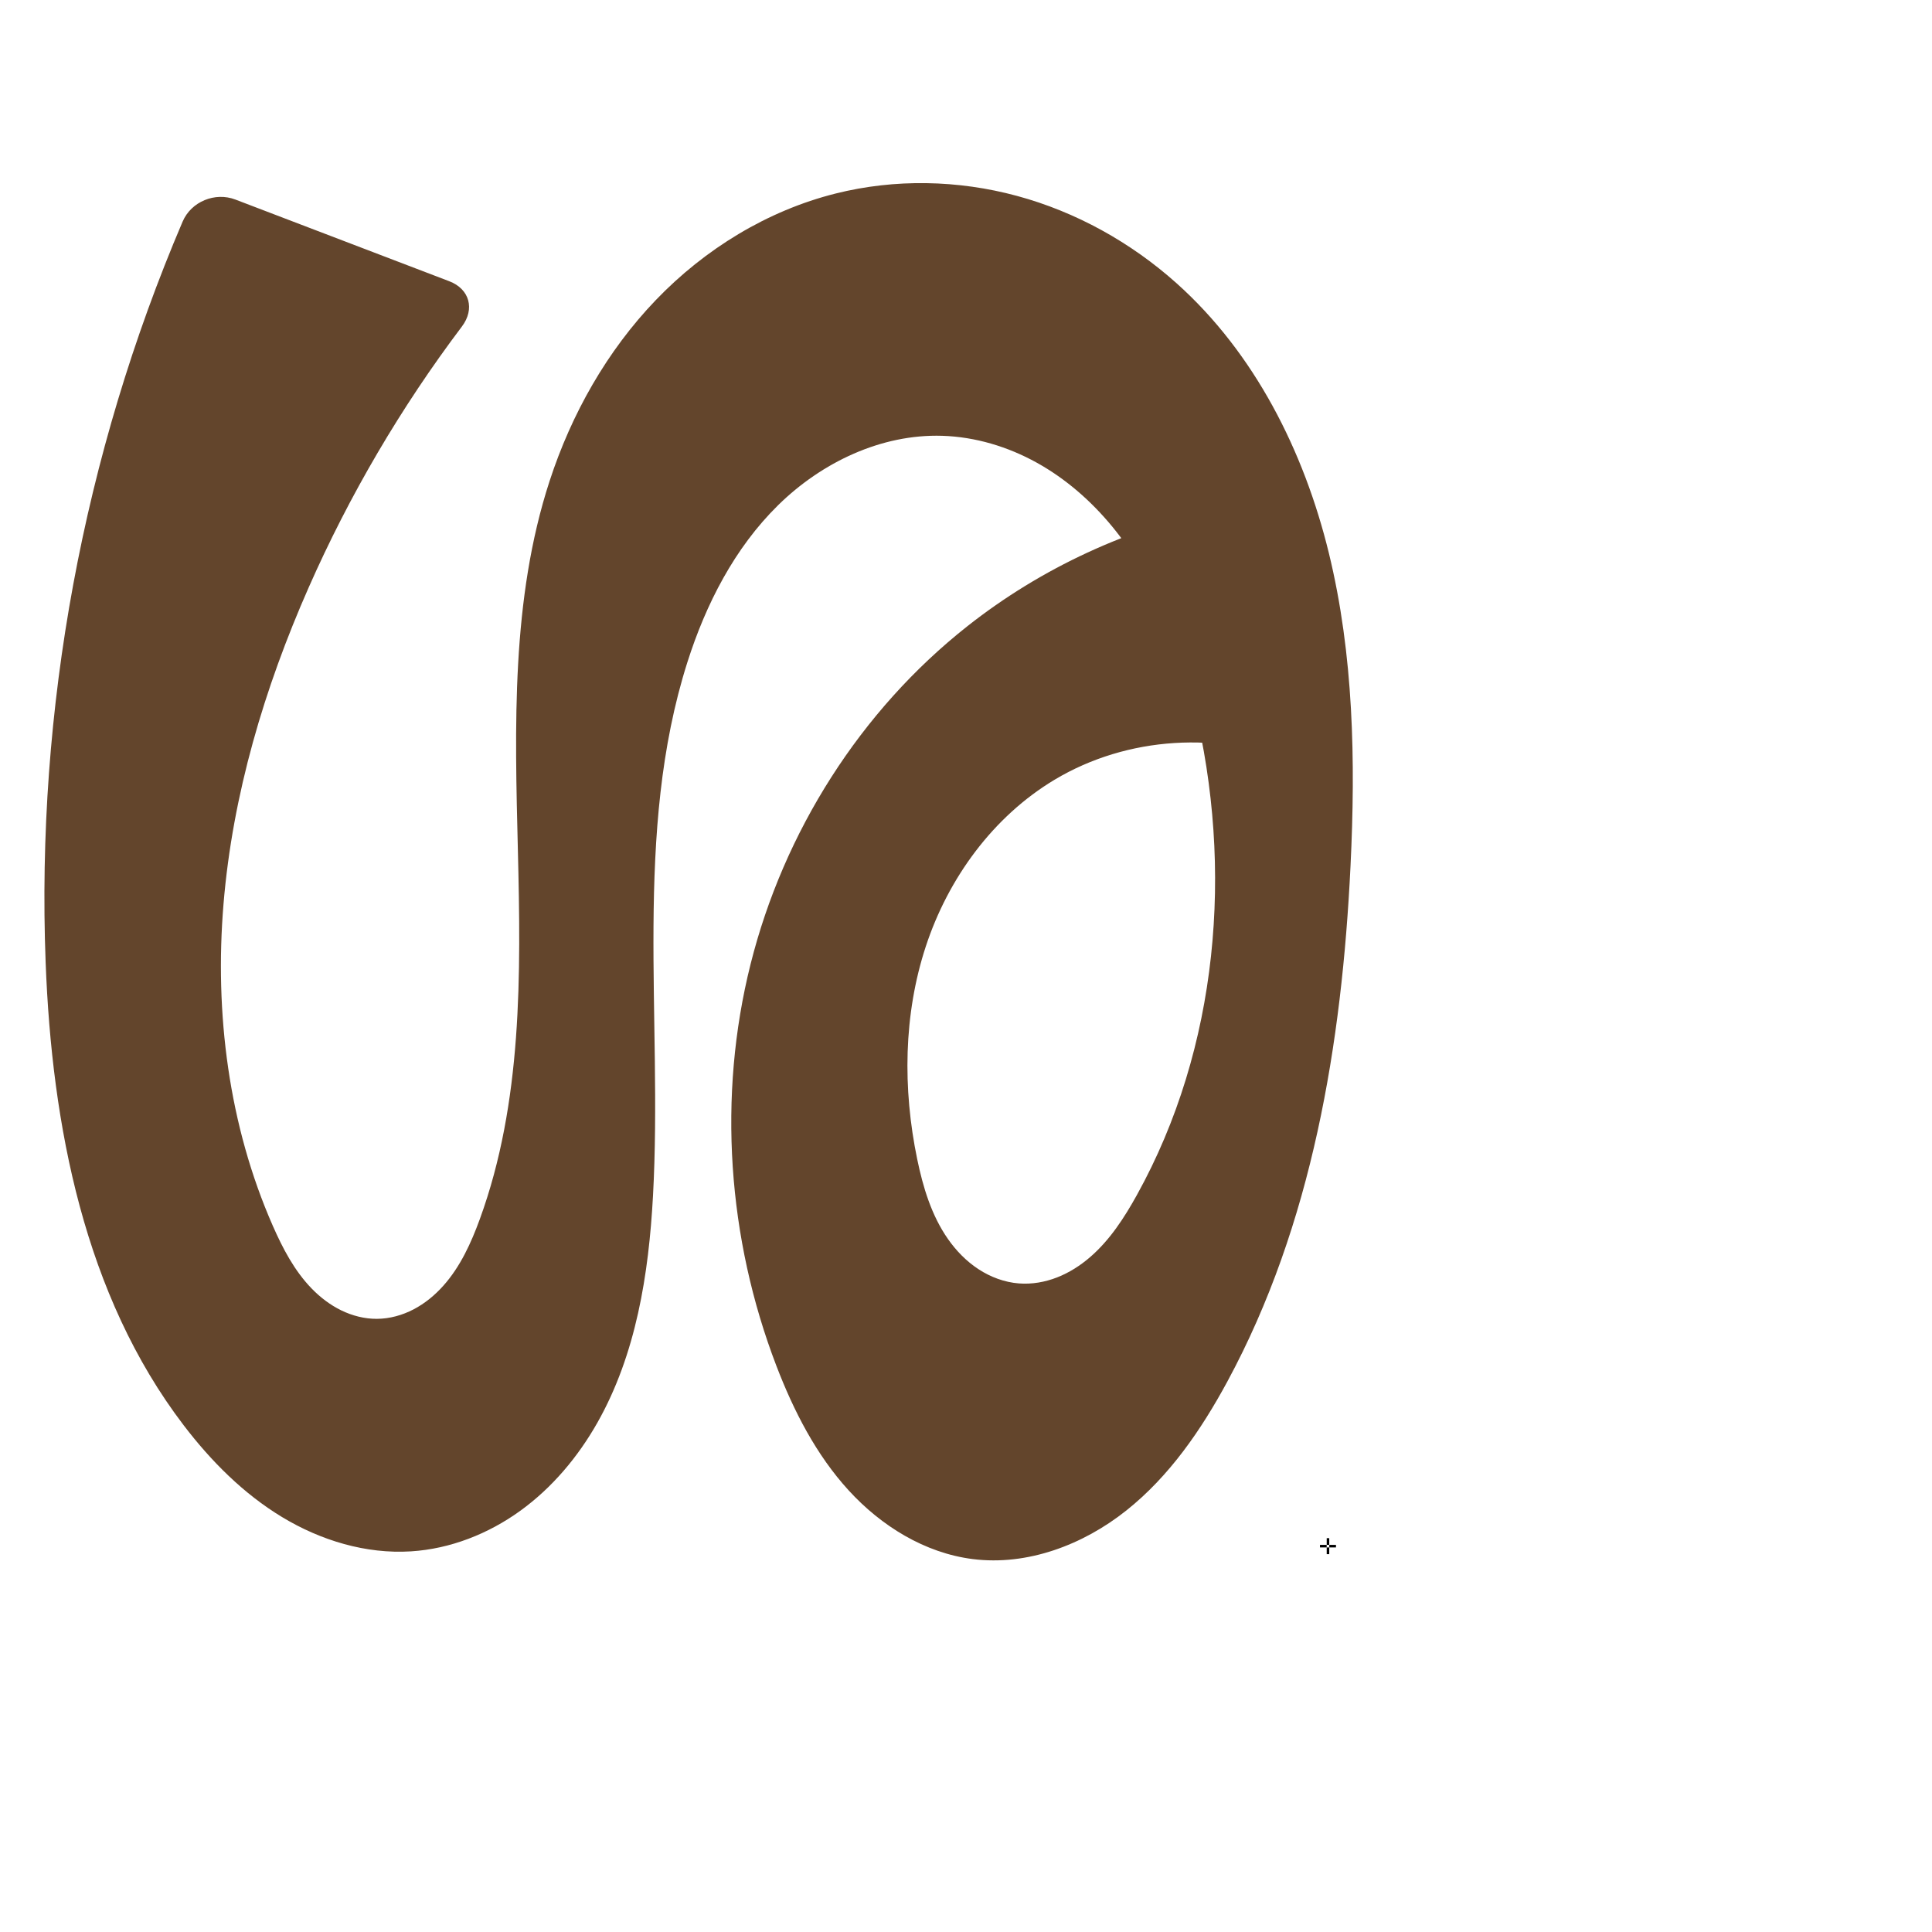
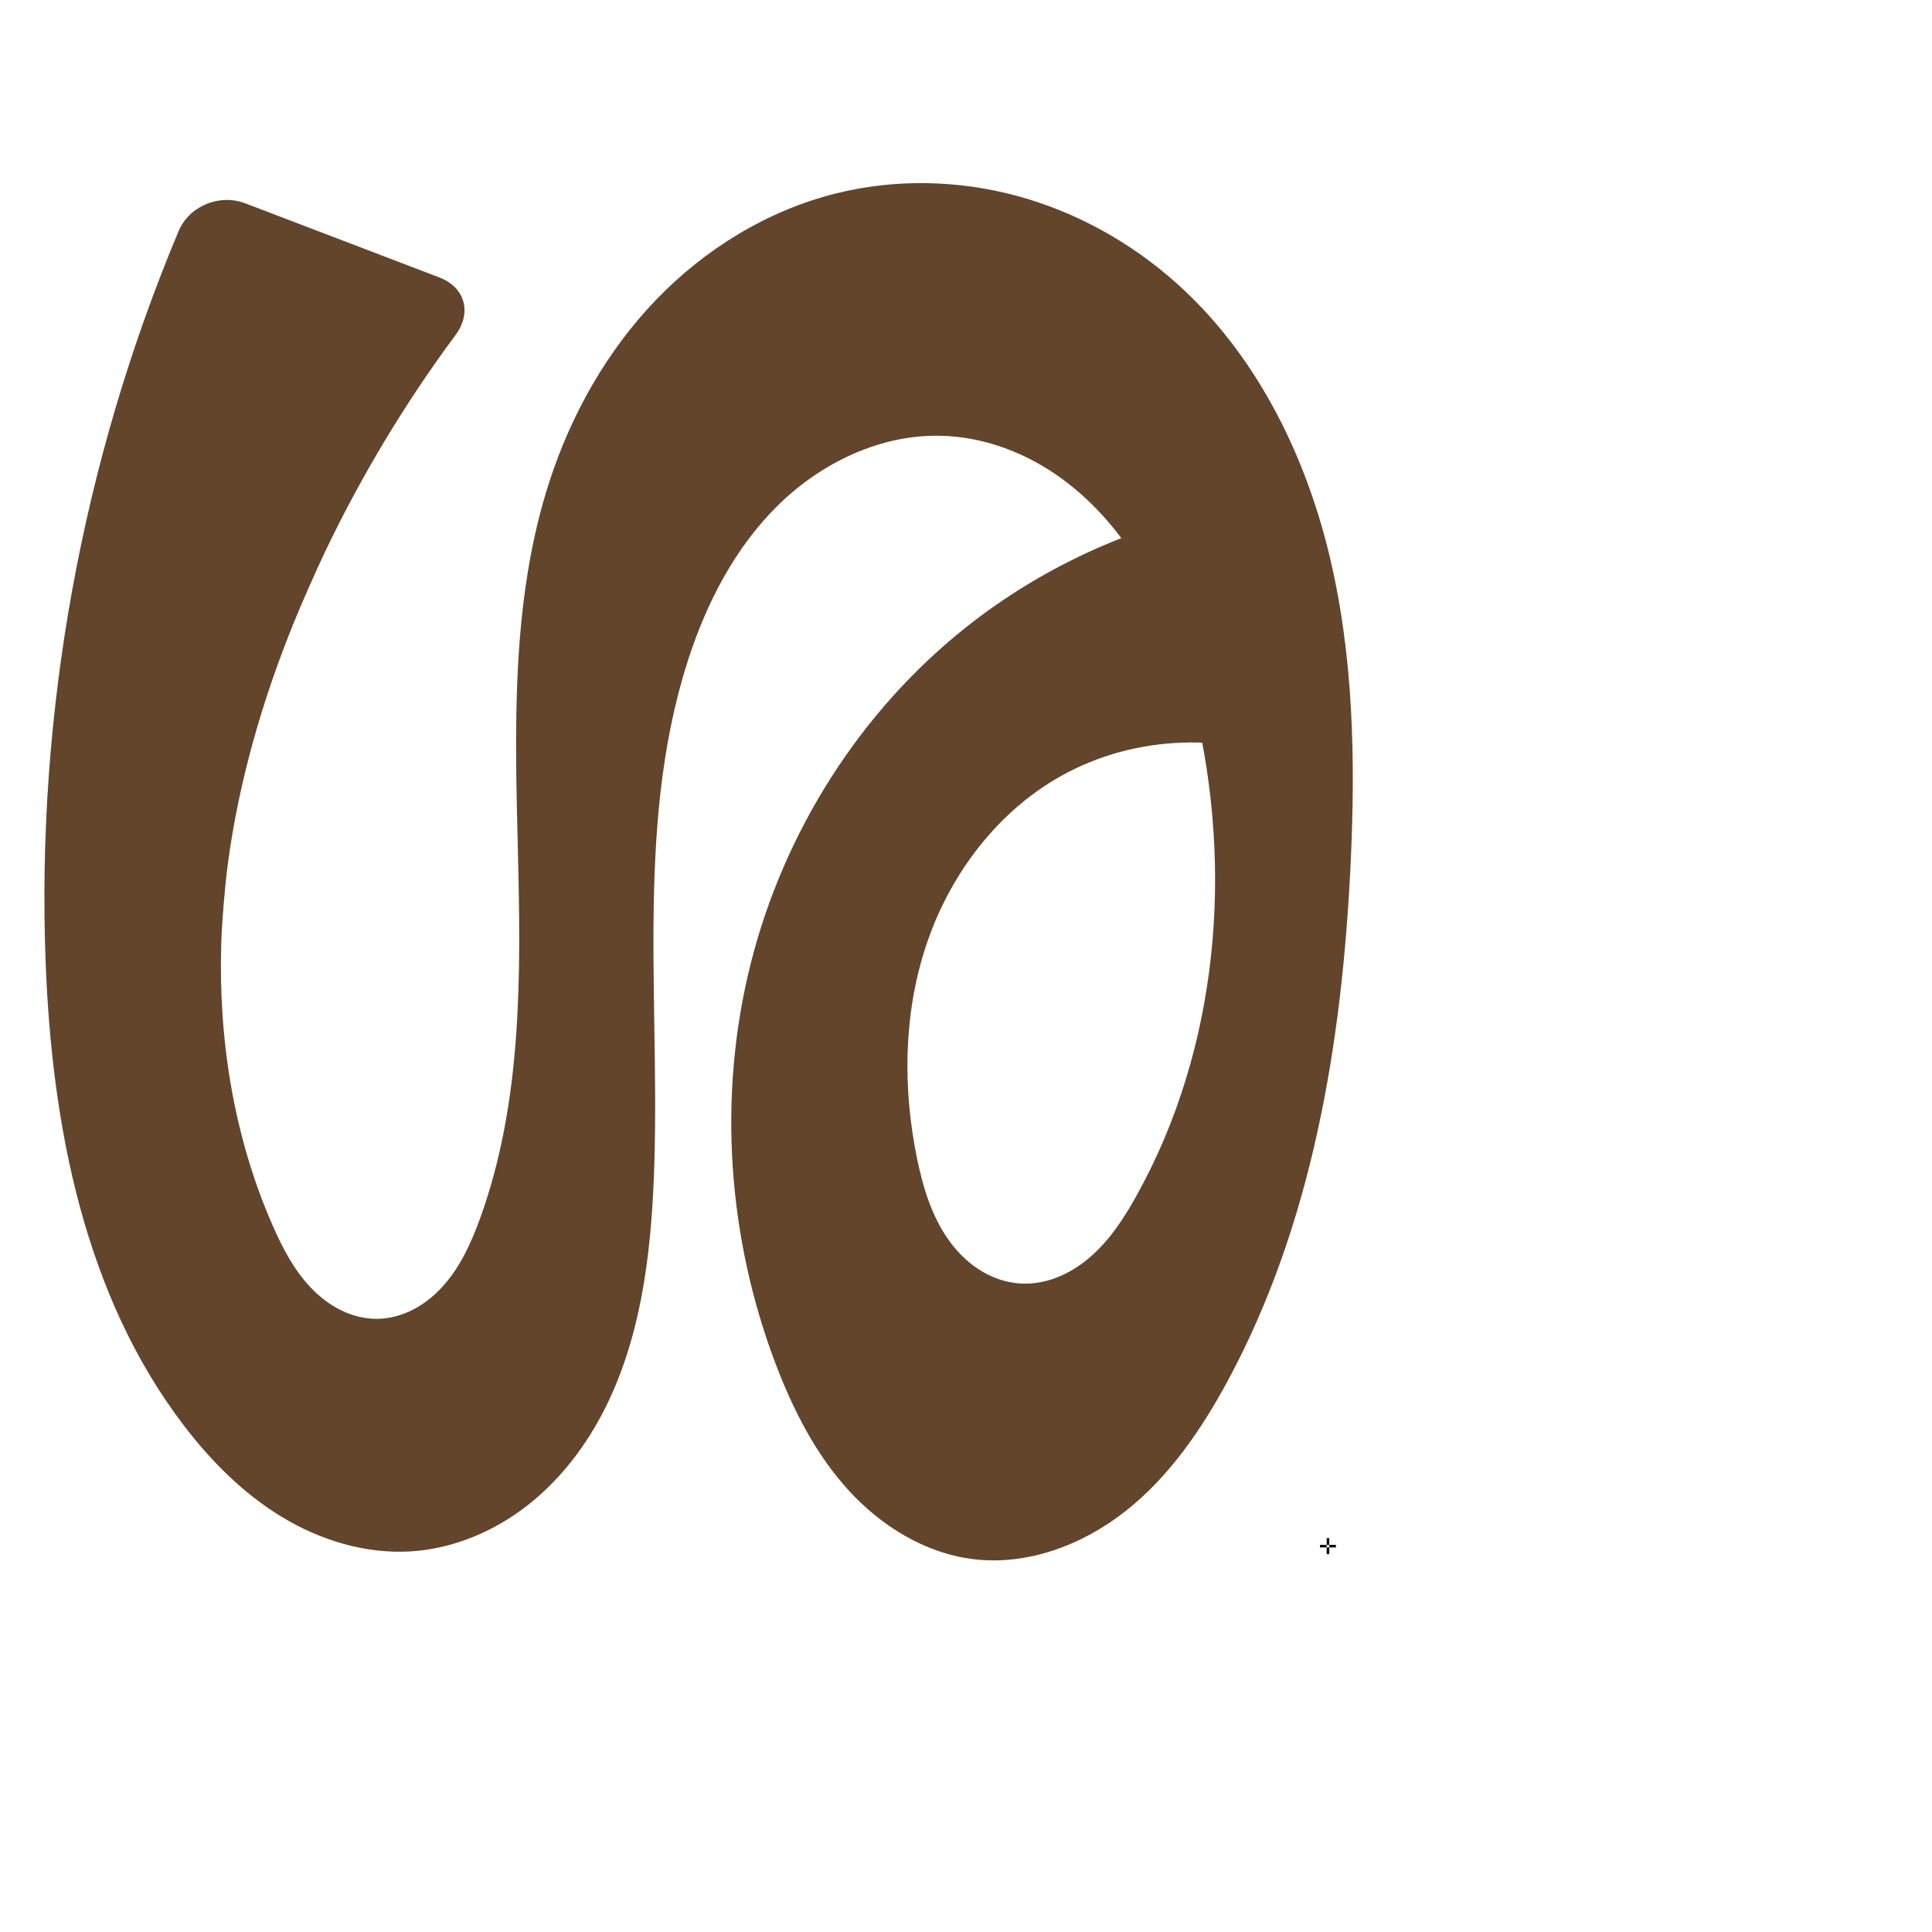
<svg xmlns="http://www.w3.org/2000/svg" xml:space="preserve" width="1000" height="1000" version="1.1" style="clip-rule:evenodd;fill-rule:evenodd;image-rendering:optimizeQuality;shape-rendering:geometricPrecision;text-rendering:geometricPrecision" viewBox="0 0 1000 1000" id="svg10">
  <defs id="defs4">
    <style type="text/css" id="style2">
   
    .fil0 {fill:#EF7F1A;fill-rule:nonzero}
   
  </style>
  </defs>
-   <path style="clip-rule:evenodd;fill:#63452c;fill-rule:nonzero;stroke:none;stroke-width:7.099px;stroke-linecap:butt;stroke-linejoin:miter;stroke-opacity:1;image-rendering:optimizeQuality;shape-rendering:geometricPrecision;text-rendering:geometricPrecision" d="M 232.541,145.568 121.863,103.295 C 111.316,99.266 98.953,104.324 94.521,114.708 43.081,235.235 18.63,367.219 23.624,498.176 c 3.226,84.588 20.084,172.179 71.411,239.492 14.177,18.593 30.971,35.478 50.98,47.574 20.009,12.096 43.419,19.211 66.754,17.737 20.309,-1.283 39.984,-9.05 56.481,-20.964 16.497,-11.915 29.882,-27.865 39.916,-45.569 20.067,-35.408 26.617,-76.87 28.826,-117.509 5.027,-92.489 -10.263,-187.914 17.804,-276.185 9.575,-30.112 24.424,-59.113 46.957,-81.265 22.533,-22.152 53.366,-36.898 84.949,-35.914 17.112,0.533 33.966,5.615 48.939,13.918 14.973,8.302 28.091,19.77 38.978,32.983 21.774,26.426 34.403,59.286 42.478,92.561 20.527,84.591 12.571,177.281 -29.604,253.427 -6.533,11.795 -13.989,23.333 -24.184,32.156 -5.097,4.412 -10.856,8.103 -17.135,10.557 -6.279,2.454 -13.088,3.649 -19.809,3.121 -7.426,-0.584 -14.624,-3.267 -20.861,-7.339 -6.238,-4.071 -11.534,-9.502 -15.808,-15.603 -8.549,-12.201 -12.945,-26.819 -15.962,-41.408 -7.522,-36.38 -7.124,-74.803 4.466,-110.098 11.59,-35.295 34.849,-67.227 66.724,-86.308 37.446,-22.416 85.809,-25.479 125.783,-7.967 l -39.694,-132.205 c -47.688,9.609 -93.044,30.591 -131.243,60.713 -55.4,43.687 -95.111,106.505 -112.271,174.939 -17.159,68.434 -11.916,142.07 13.359,207.94 8.952,23.329 20.546,46.01 37.404,64.455 16.858,18.444 39.437,32.435 64.228,35.562 28.293,3.568 57.098,-7.356 79.427,-25.094 22.329,-17.738 38.844,-41.787 52.402,-66.875 43.847,-81.14 59.242,-174.731 63.713,-266.852 2.632,-54.235 1.646,-109.185 -11.231,-161.936 -12.877,-52.75 -38.413,-103.515 -78.905,-139.693 -23.586,-21.073 -51.967,-36.862 -82.496,-45.127 -30.529,-8.265 -63.172,-8.927 -93.852,-1.24 -35.436,8.878 -67.762,28.775 -93.068,55.122 -25.305,26.347 -43.704,58.977 -55.018,93.713 -19.917,61.148 -17.986,126.943 -16.405,191.233 1.58,64.29 2.335,130.302 -19.683,190.725 -4.518,12.399 -10.103,24.671 -18.887,34.519 -4.392,4.924 -9.565,9.193 -15.414,12.248 -5.849,3.055 -12.386,4.872 -18.985,4.909 -6.389,0.036 -12.741,-1.596 -18.482,-4.397 -5.742,-2.802 -10.885,-6.753 -15.333,-11.34 -8.894,-9.174 -14.929,-20.718 -20.071,-32.415 -22.847,-51.969 -30.206,-110.041 -25.51,-166.616 4.696,-56.575 21.135,-111.758 44.044,-163.7 21.13,-47.909 47.822,-93.361 79.352,-135.165 6.799,-9.014 4.004,-19.4 -6.544,-23.429 z" id="path871" />
+   <path style="clip-rule:evenodd;fill:#63452c;fill-rule:nonzero;stroke:none;stroke-width:7.099px;stroke-linecap:butt;stroke-linejoin:miter;stroke-opacity:1;image-rendering:optimizeQuality;shape-rendering:geometricPrecision;text-rendering:geometricPrecision" d="m 151.776,322.993 c -16.171,40.042 -28.241,81.827 -33.895,124.544 -1.482,11.192 -3.006,29.449 -3.355,40.733 -1.544,50.009 6.568,100.471 26.674,146.207 5.142,11.697 11.177,23.241 20.071,32.415 4.447,4.587 9.591,8.538 15.333,11.34 5.742,2.802 12.094,4.433 18.482,4.397 6.598,-0.037 13.136,-1.855 18.985,-4.909 5.849,-3.055 11.022,-7.324 15.414,-12.248 8.784,-9.849 14.369,-22.12 18.887,-34.519 22.018,-60.423 21.263,-126.435 19.683,-190.725 -1.58,-64.29 -3.511,-130.086 16.405,-191.233 11.314,-34.735 29.713,-67.365 55.018,-93.713 25.305,-26.347 57.631,-46.244 93.068,-55.122 30.68,-7.687 63.322,-7.024 93.852,1.24 30.529,8.265 58.911,24.055 82.496,45.127 40.492,36.178 66.028,86.942 78.905,139.693 12.877,52.75 13.863,107.7 11.231,161.936 -4.47,92.121 -19.866,185.712 -63.713,266.852 -13.557,25.088 -30.073,49.138 -52.402,66.875 -22.329,17.738 -51.134,28.662 -79.427,25.094 -24.792,-3.126 -47.37,-17.117 -64.228,-35.562 -16.858,-18.444 -28.452,-41.125 -37.404,-64.455 -25.275,-65.87 -30.518,-139.506 -13.359,-207.94 17.159,-68.434 56.871,-131.253 112.271,-174.939 38.198,-30.122 83.555,-51.104 131.243,-60.713 l 39.694,132.205 c -39.975,-17.512 -88.337,-14.448 -125.783,7.967 -31.875,19.081 -55.134,51.013 -66.724,86.308 -11.59,35.295 -11.988,73.718 -4.466,110.098 3.016,14.589 7.413,29.207 15.962,41.408 4.274,6.101 9.571,11.531 15.808,15.603 6.238,4.071 13.435,6.755 20.861,7.339 6.721,0.528 13.53,-0.667 19.809,-3.121 6.279,-2.454 12.038,-6.145 17.135,-10.557 10.195,-8.824 17.651,-20.362 24.184,-32.156 42.175,-76.146 50.131,-168.836 29.604,-253.427 -8.075,-33.275 -20.703,-66.136 -42.478,-92.561 -10.887,-13.213 -24.005,-24.681 -38.978,-32.983 -14.973,-8.302 -31.827,-13.384 -48.939,-13.918 -31.582,-0.985 -62.416,13.762 -84.949,35.914 -22.533,22.152 -37.382,51.153 -46.957,81.265 -28.068,88.271 -12.777,183.695 -17.804,276.185 -2.209,40.639 -8.759,82.101 -28.826,117.509 -10.033,17.704 -23.419,33.655 -39.916,45.569 -16.497,11.915 -36.172,19.681 -56.481,20.964 -23.335,1.474 -46.744,-5.641 -66.754,-17.737 C 126.006,773.146 109.213,756.261 95.035,737.669 43.709,670.356 26.85,582.764 23.624,498.176 18.7,369.047 42.404,238.919 92.383,119.762 97.922,106.555 113.611,100.143 126.99,105.253 l 100.425,38.358 c 13.379,5.11 16.914,18.279 8.383,29.781 -26.042,35.114 -48.694,72.743 -67.534,112.192 -4.866,10.188 -12.26,26.941 -16.488,37.41 z" id="path871" />
  <text text-anchor="middle" x="687.353" y="804.432" id="right" style="clip-rule:evenodd;fill-rule:evenodd;image-rendering:optimizeQuality;shape-rendering:geometricPrecision;text-rendering:geometricPrecision">✛</text>
</svg>
